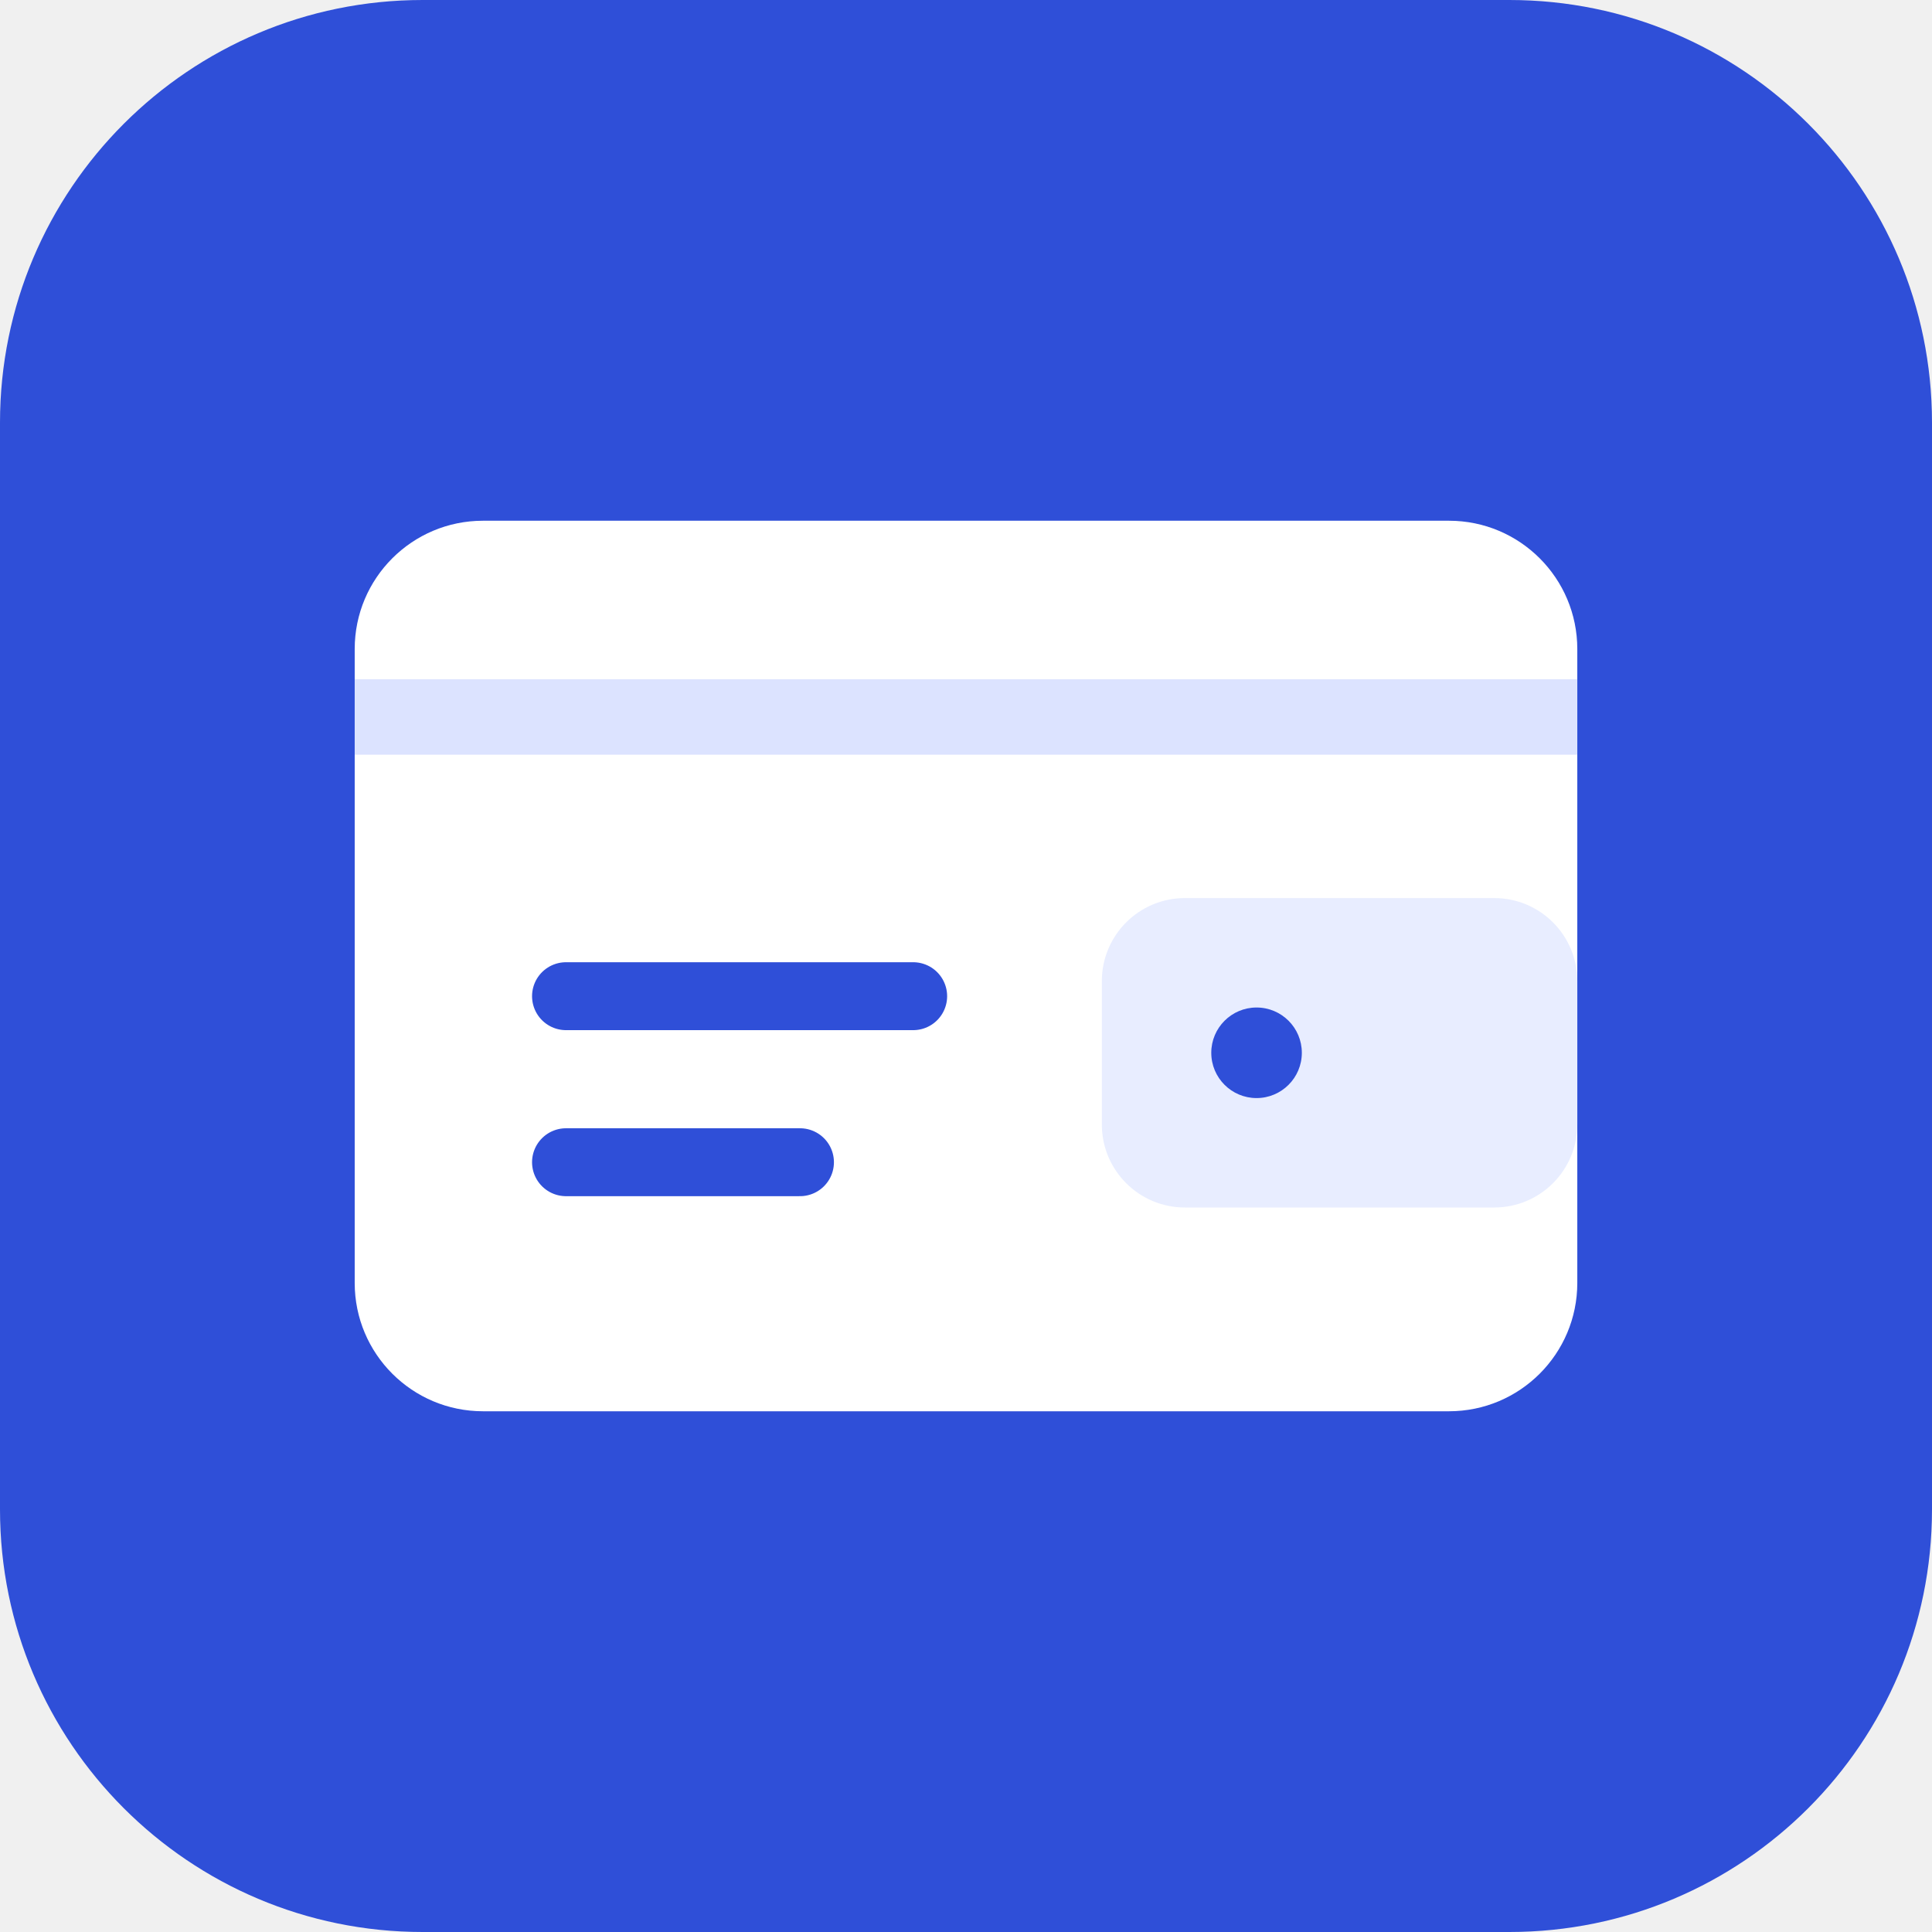
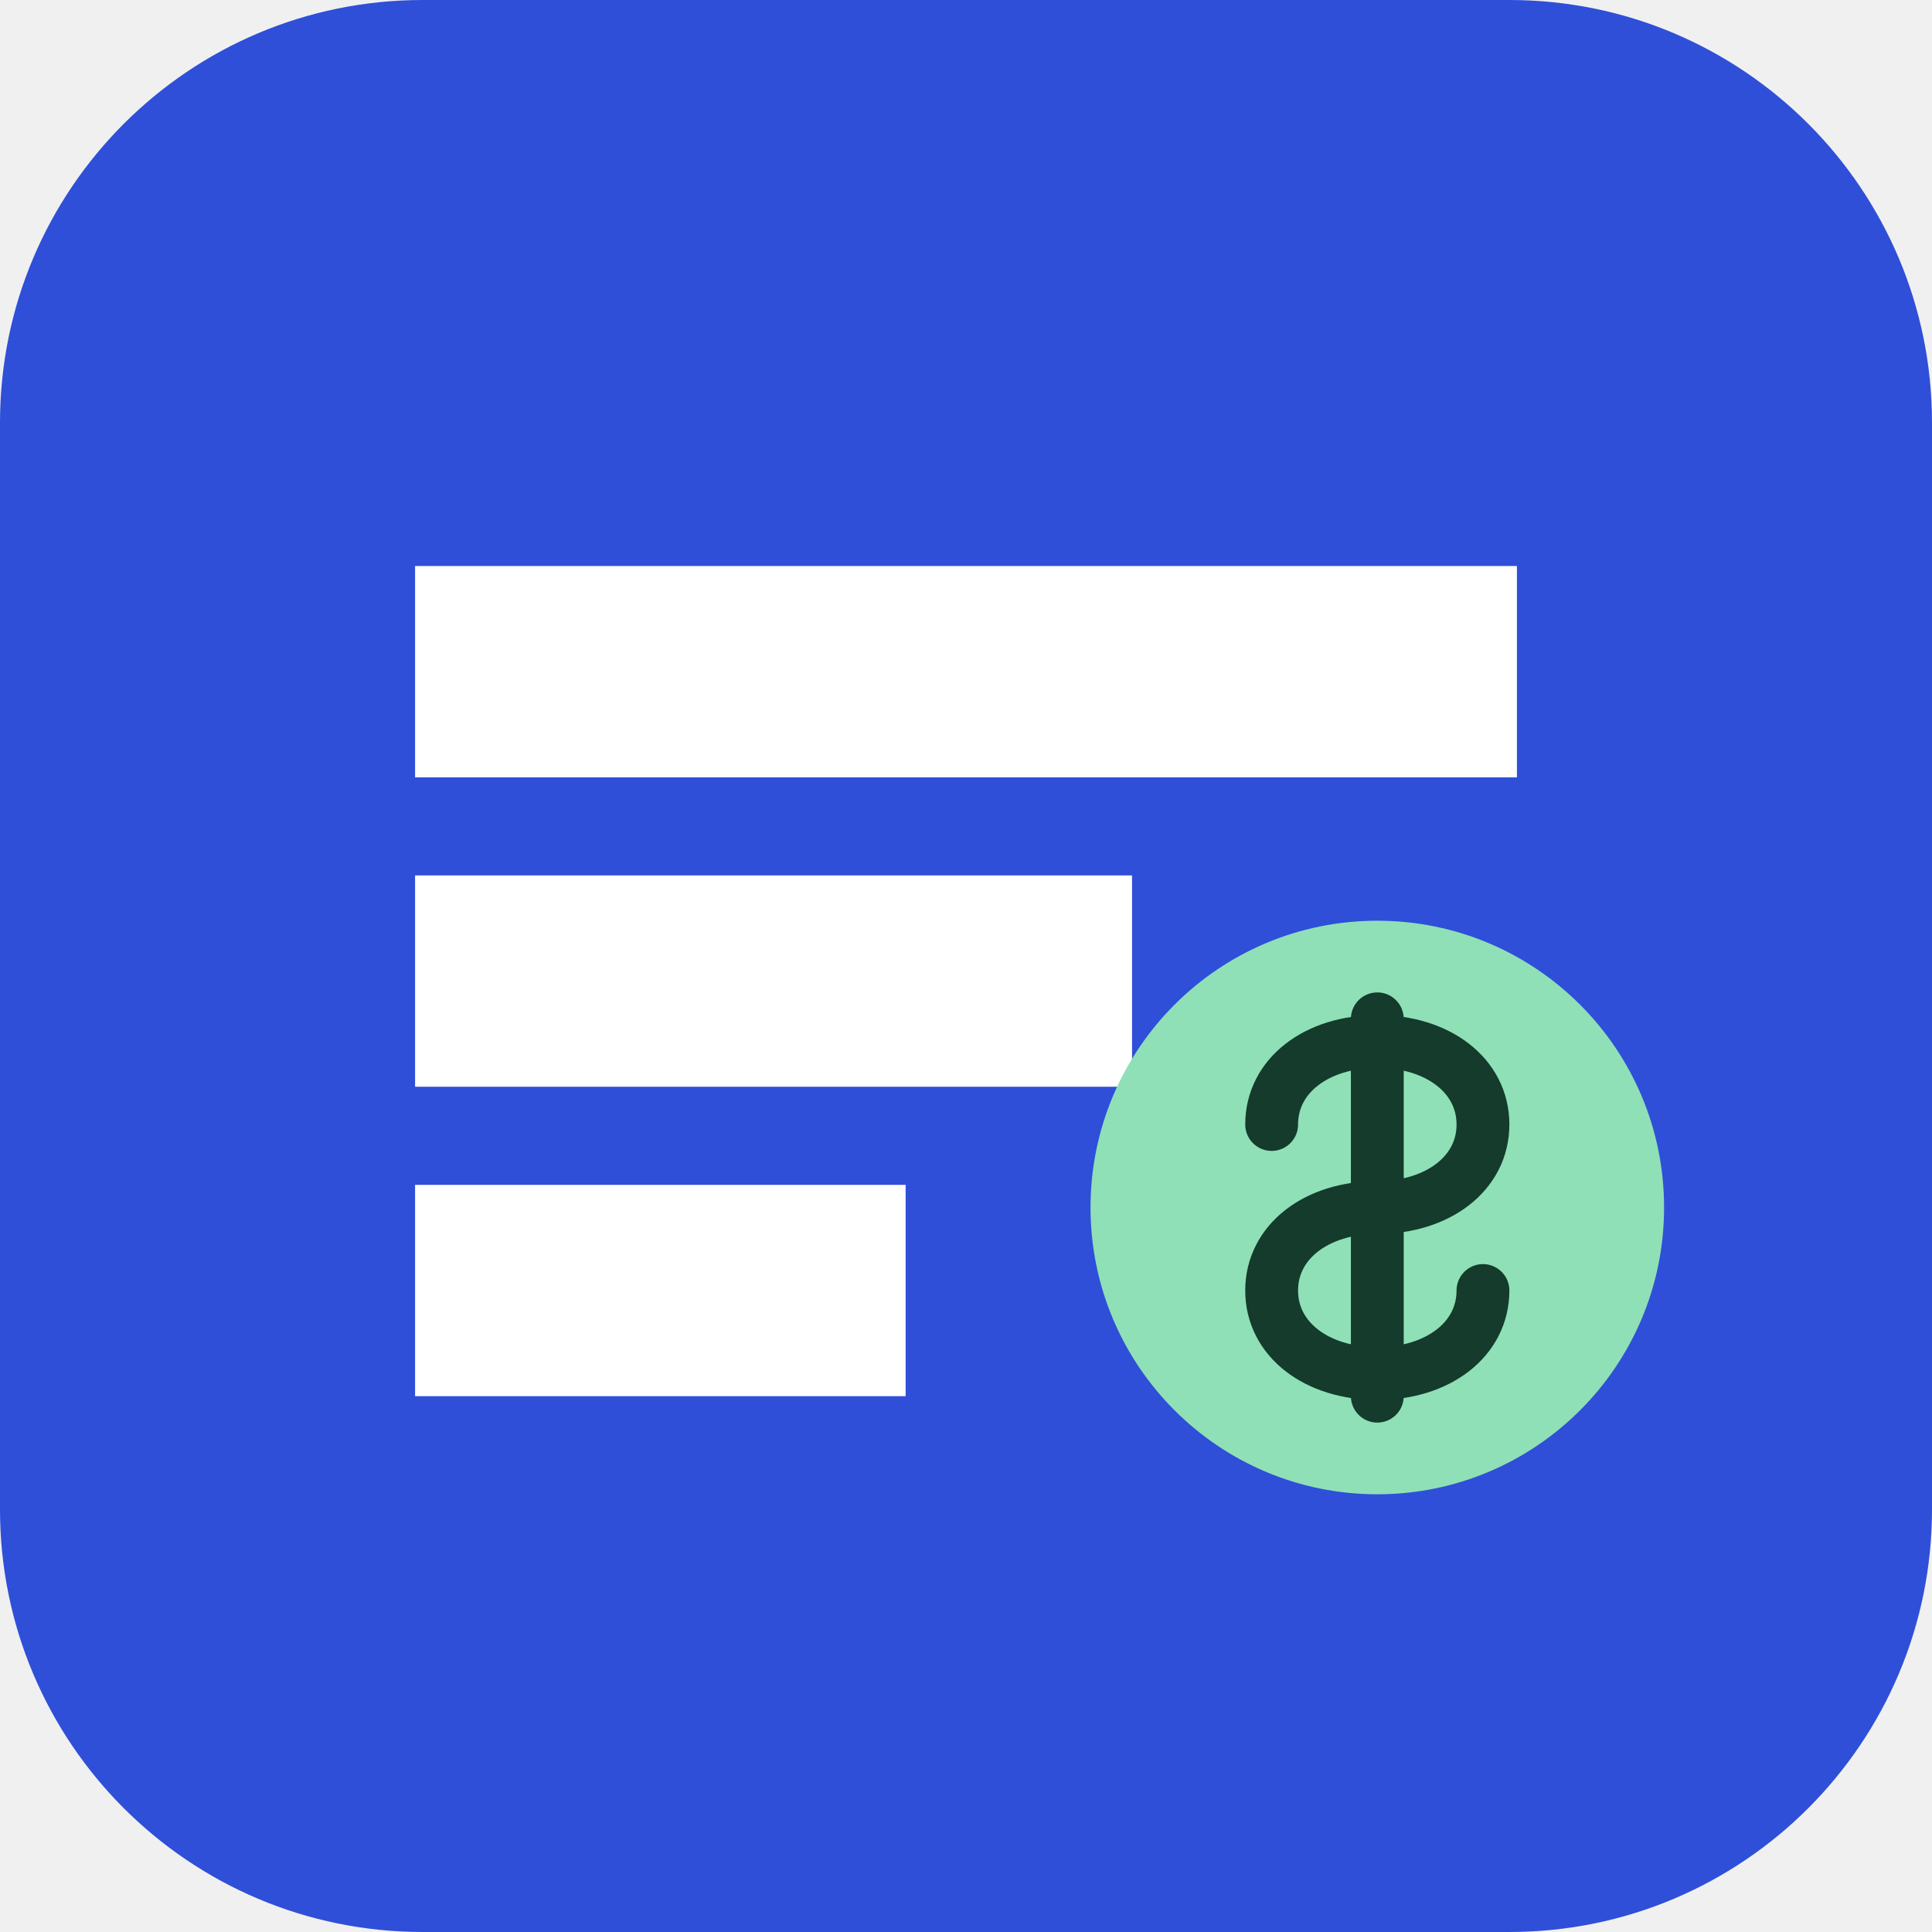
<svg xmlns="http://www.w3.org/2000/svg" viewBox="0 0 512 512">
  <rect width="512" height="512" rx="112" fill="#2f4fd8" />
-   <rect x="94" y="138" width="324" height="236" rx="34" fill="#fff" />
-   <path d="M94 190h324" stroke="#dce3ff" stroke-width="20" />
-   <rect x="292" y="238" width="126" height="82" rx="22" fill="#e8edff" />
-   <circle cx="333" cy="279" r="12" fill="#2f4fd8" />
-   <path d="M150 264h92M150 308h62" stroke="#2f4fd8" stroke-width="18" stroke-linecap="round" />
+   <path d="M110 150h292v56H110zm0 82h190v56H110zm0 82h130v56H110z" fill="#fff" />
+   <circle cx="365" cy="320" r="76" fill="#8fe0b7" />
+   <path d="M365 270v100m-28-72c0-13 12-22 28-22s28 9 28 22-12 22-28 22-28 9-28 22 12 22 28 22 28-9 28-22" fill="none" stroke="#143b2b" stroke-width="14" stroke-linecap="round" />
</svg>
